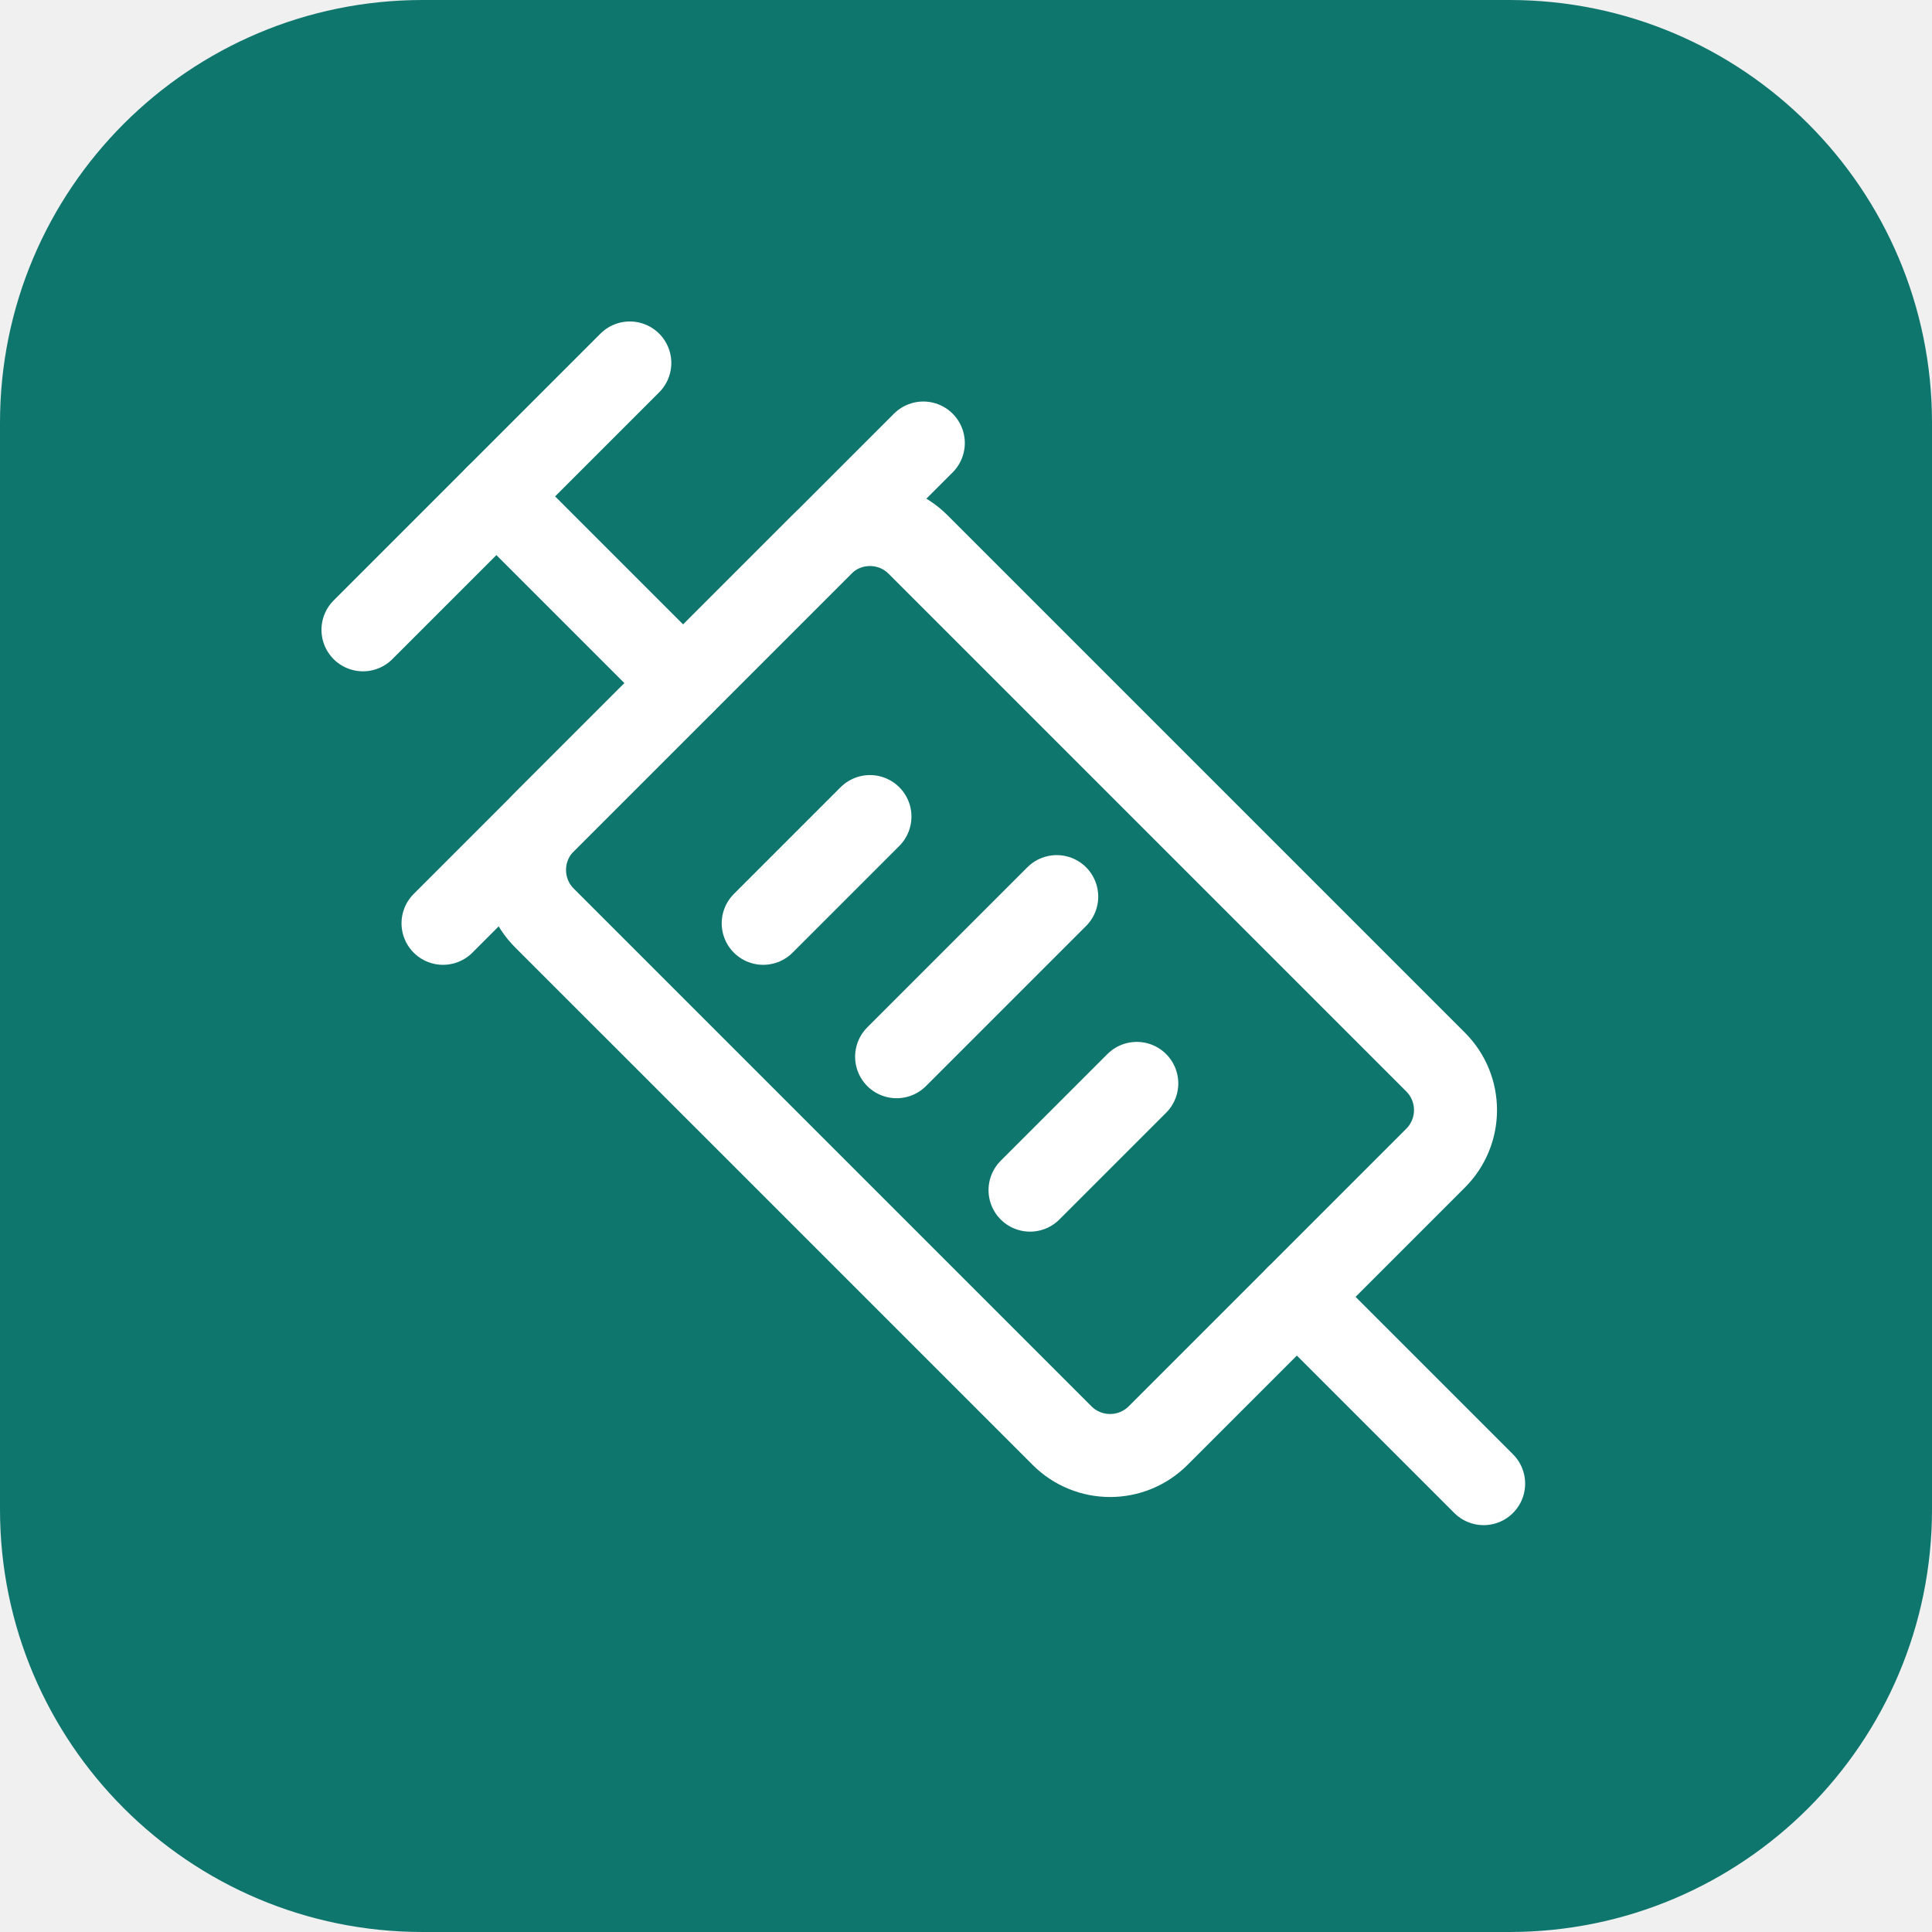
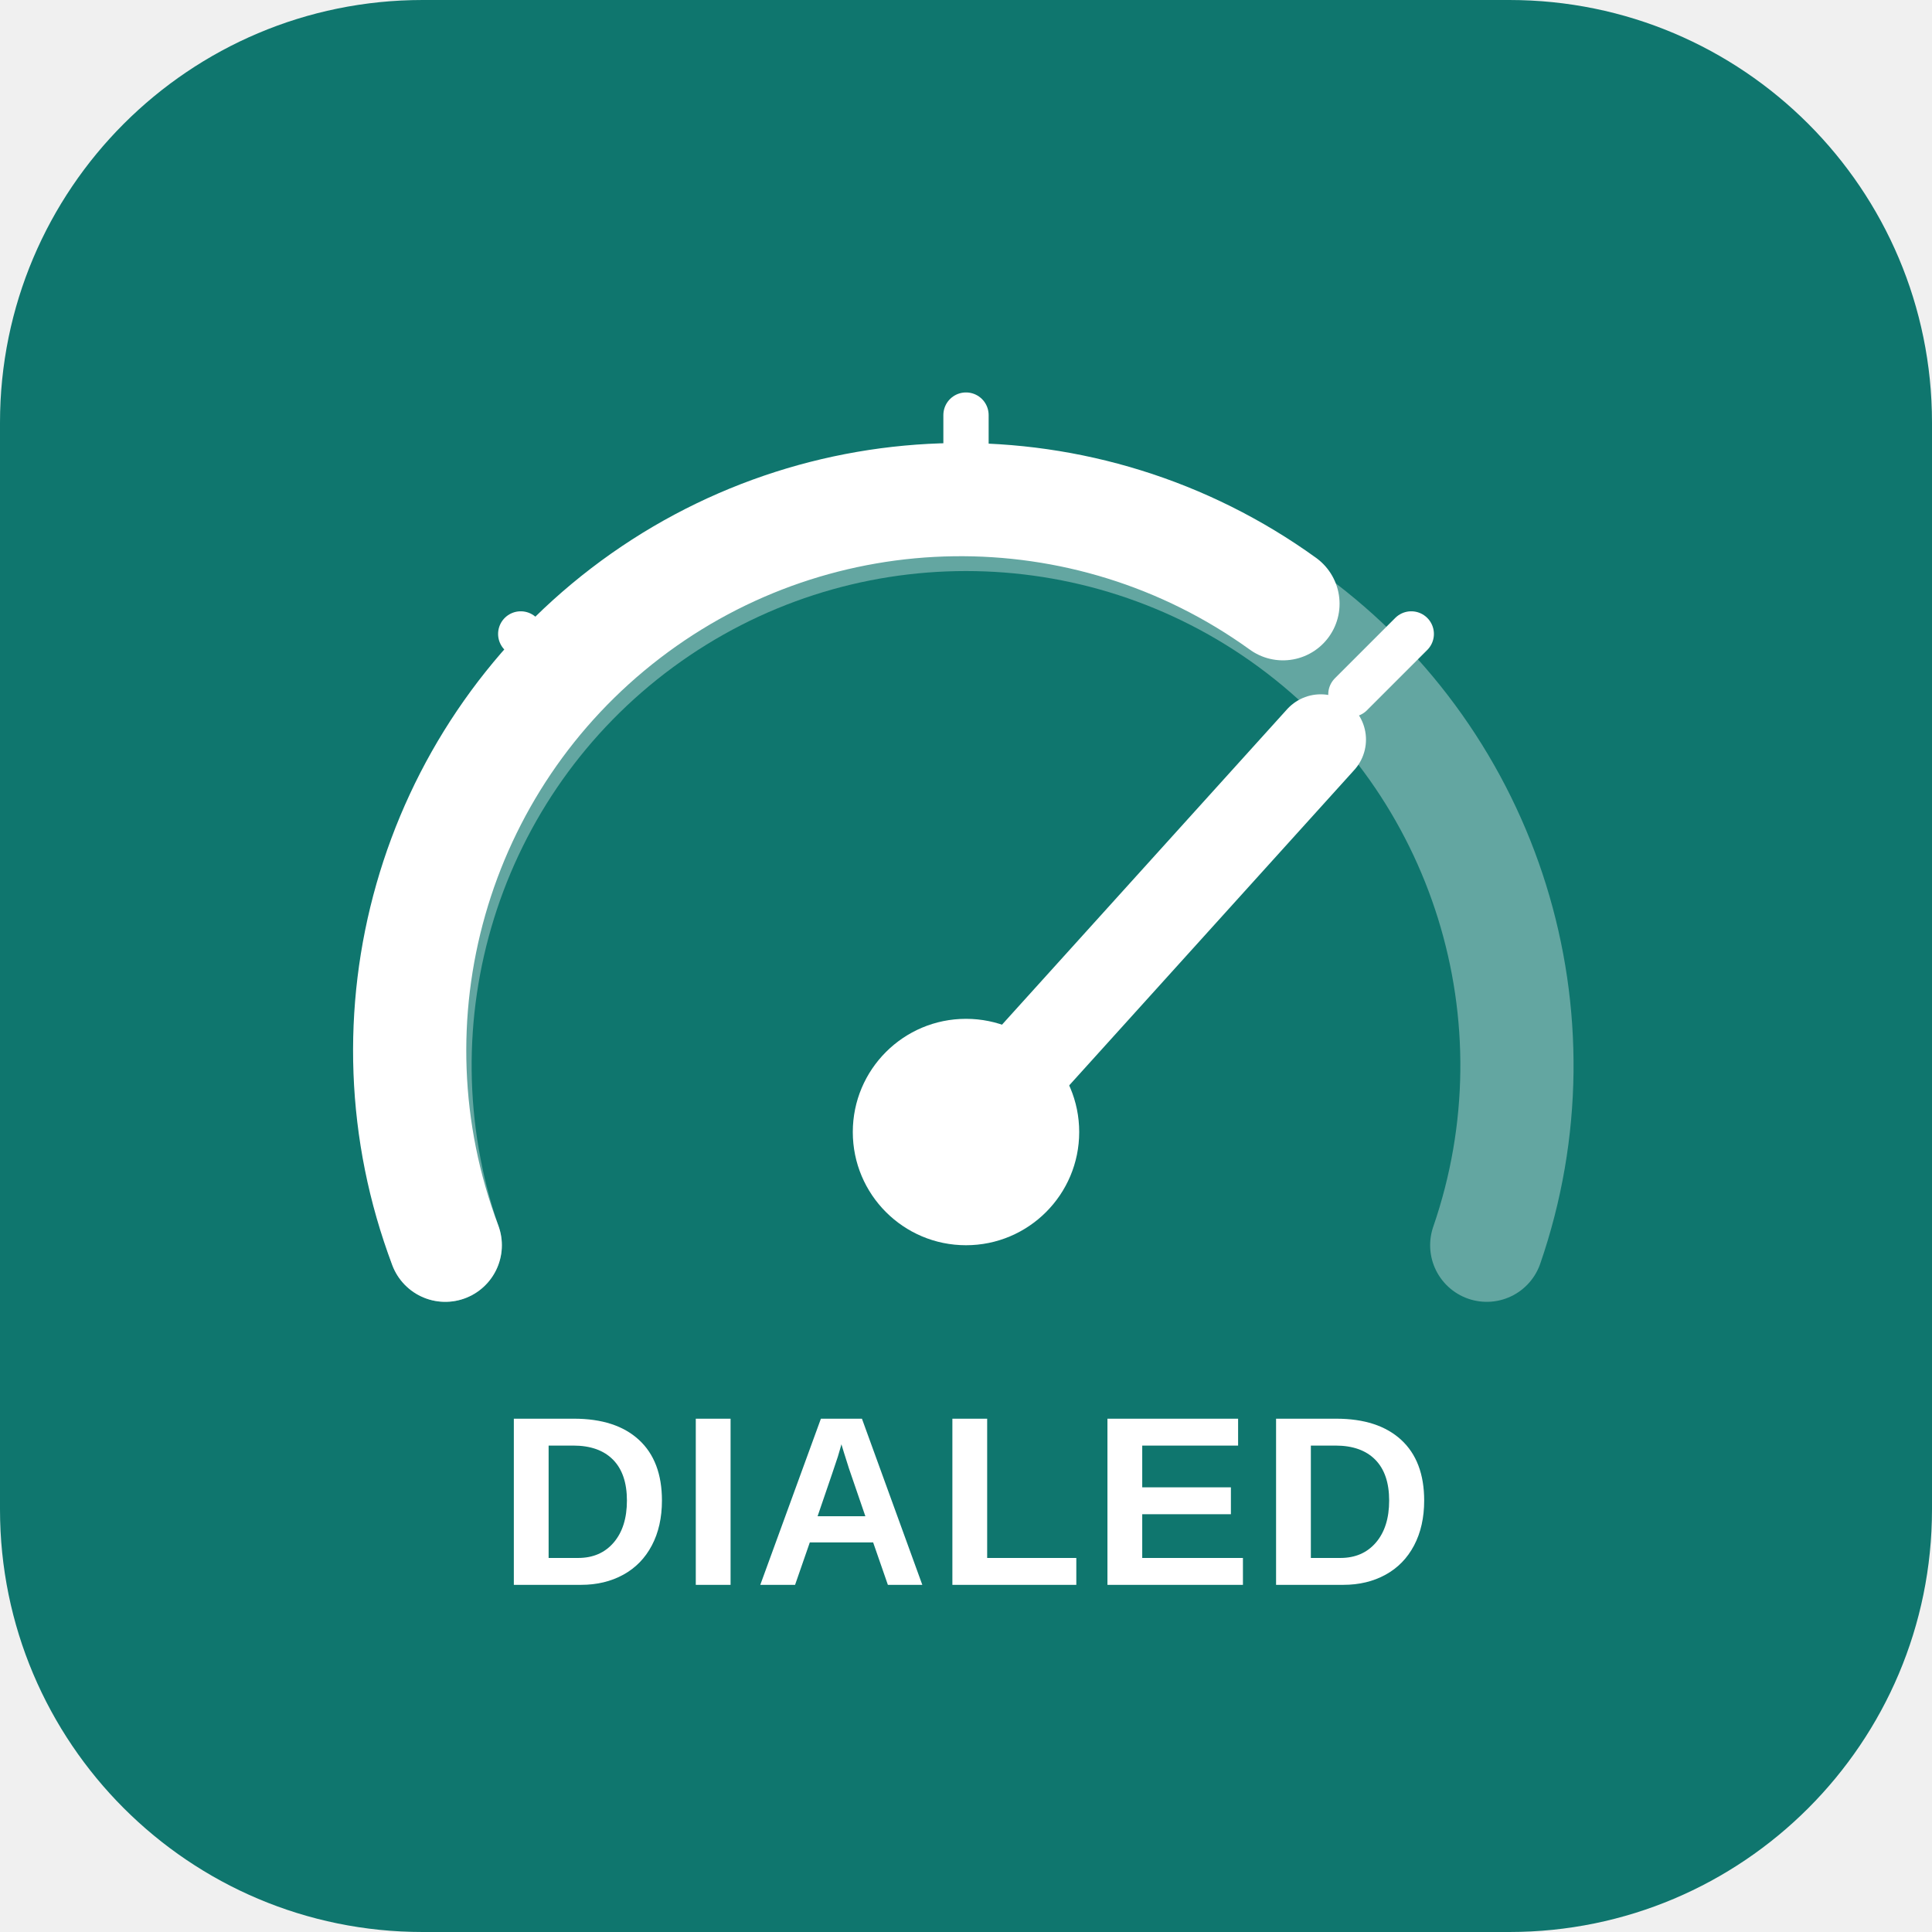
<svg xmlns="http://www.w3.org/2000/svg" viewBox="0 0 512 512">
  <rect width="512" height="512" rx="112" fill="#0f766e" />
-   <g transform="rotate(-45 256 256)" fill="none" stroke="#fff" stroke-width="22" stroke-linecap="round" stroke-linejoin="round">
-     <rect x="186" y="150" width="140" height="230" rx="18" />
-     <line x1="256" y1="380" x2="256" y2="450" />
-     <line x1="166" y1="150" x2="346" y2="150" />
-     <line x1="256" y1="150" x2="256" y2="80" />
-     <line x1="206" y1="80" x2="306" y2="80" />
-     <line x1="226" y1="210" x2="266" y2="210" />
-     <line x1="226" y1="260" x2="286" y2="260" />
-     <line x1="226" y1="310" x2="266" y2="310" />
+   <g fill="none" stroke="#fff" stroke-linecap="round">
+     <path d="M118 330 A146 146 0 1 1 394 330" stroke-width="30" stroke-opacity=".35" />
+     <path d="M118 330 A146 146 0 0 1 340 160" stroke-width="30" />
+     <line x1="256" y1="300" x2="350" y2="196" stroke-width="24" />
  </g>
+   <circle cx="256" cy="300" r="30" fill="#fff" />
+   <g stroke="#fff" stroke-width="12" stroke-linecap="round">
+     <line x1="256" y1="110" x2="256" y2="132" />
+     <line x1="138" y1="168" x2="154" y2="184" />
+     <line x1="374" y1="168" x2="358" y2="184" />
+   </g>
+   <text x="256" y="420" text-anchor="middle" font-family="Arial, Helvetica, sans-serif" font-weight="700" font-size="64" fill="#fff" letter-spacing="2">DIALED</text>
</svg>
